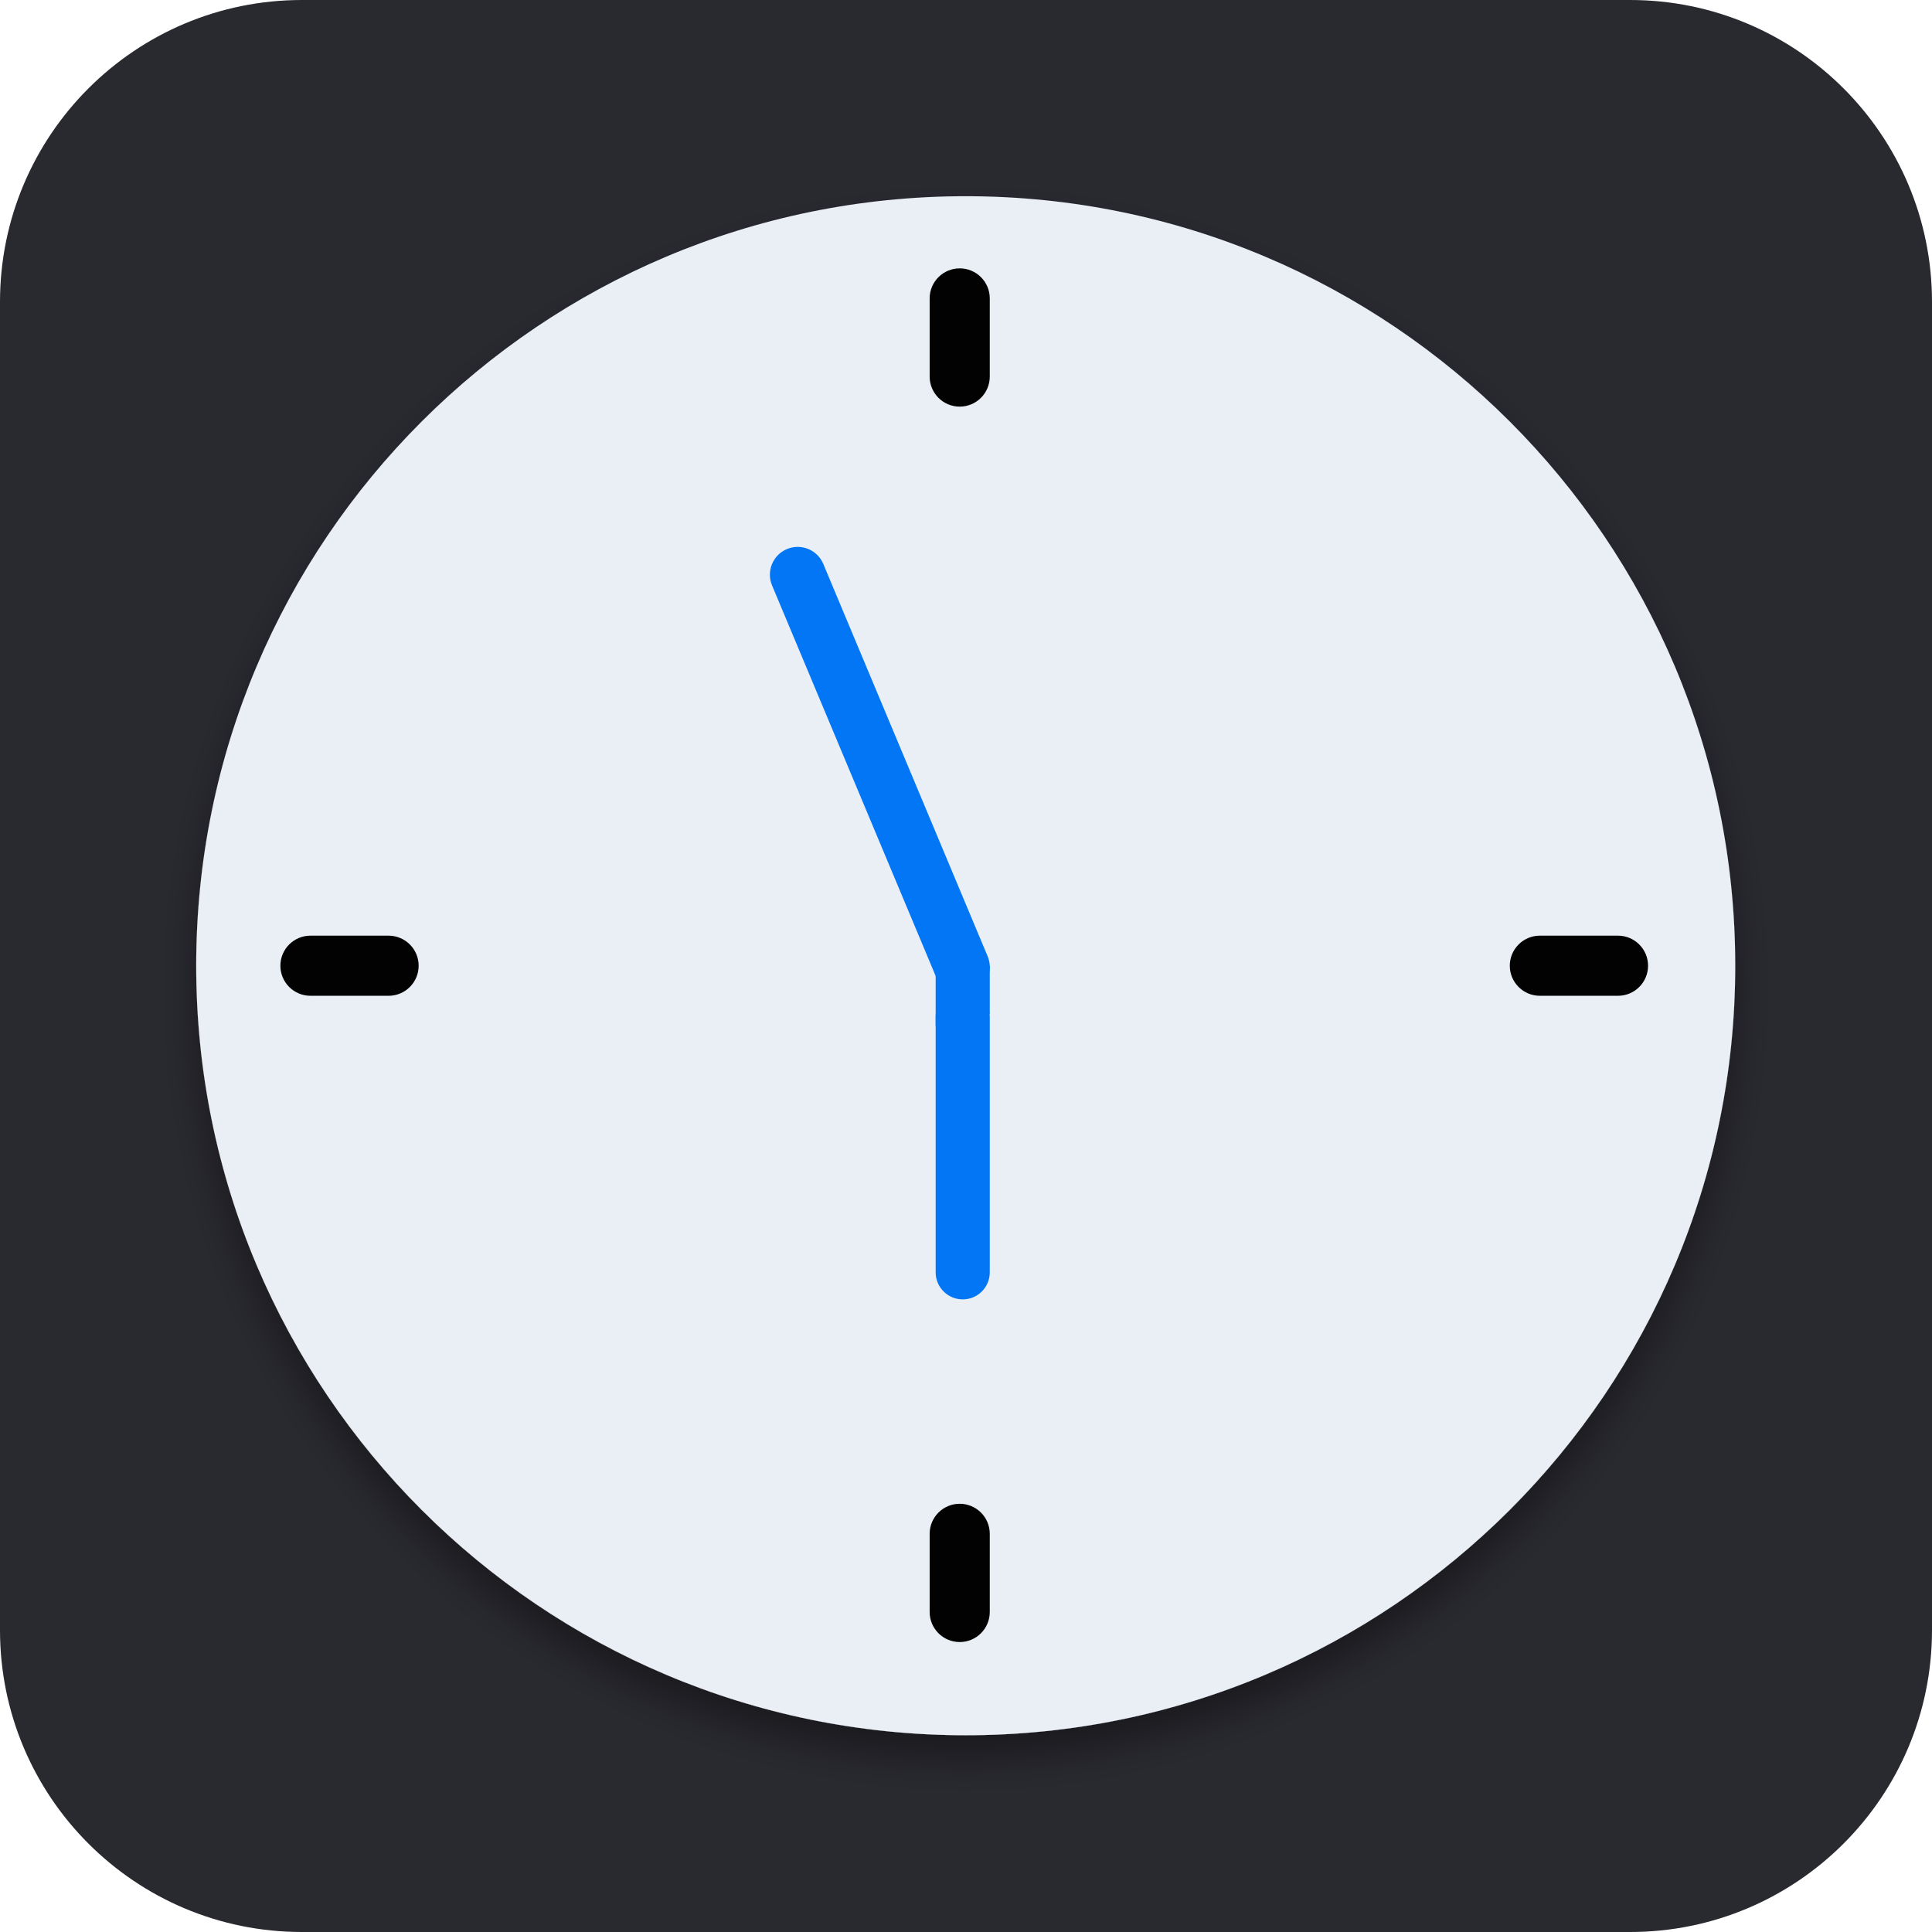
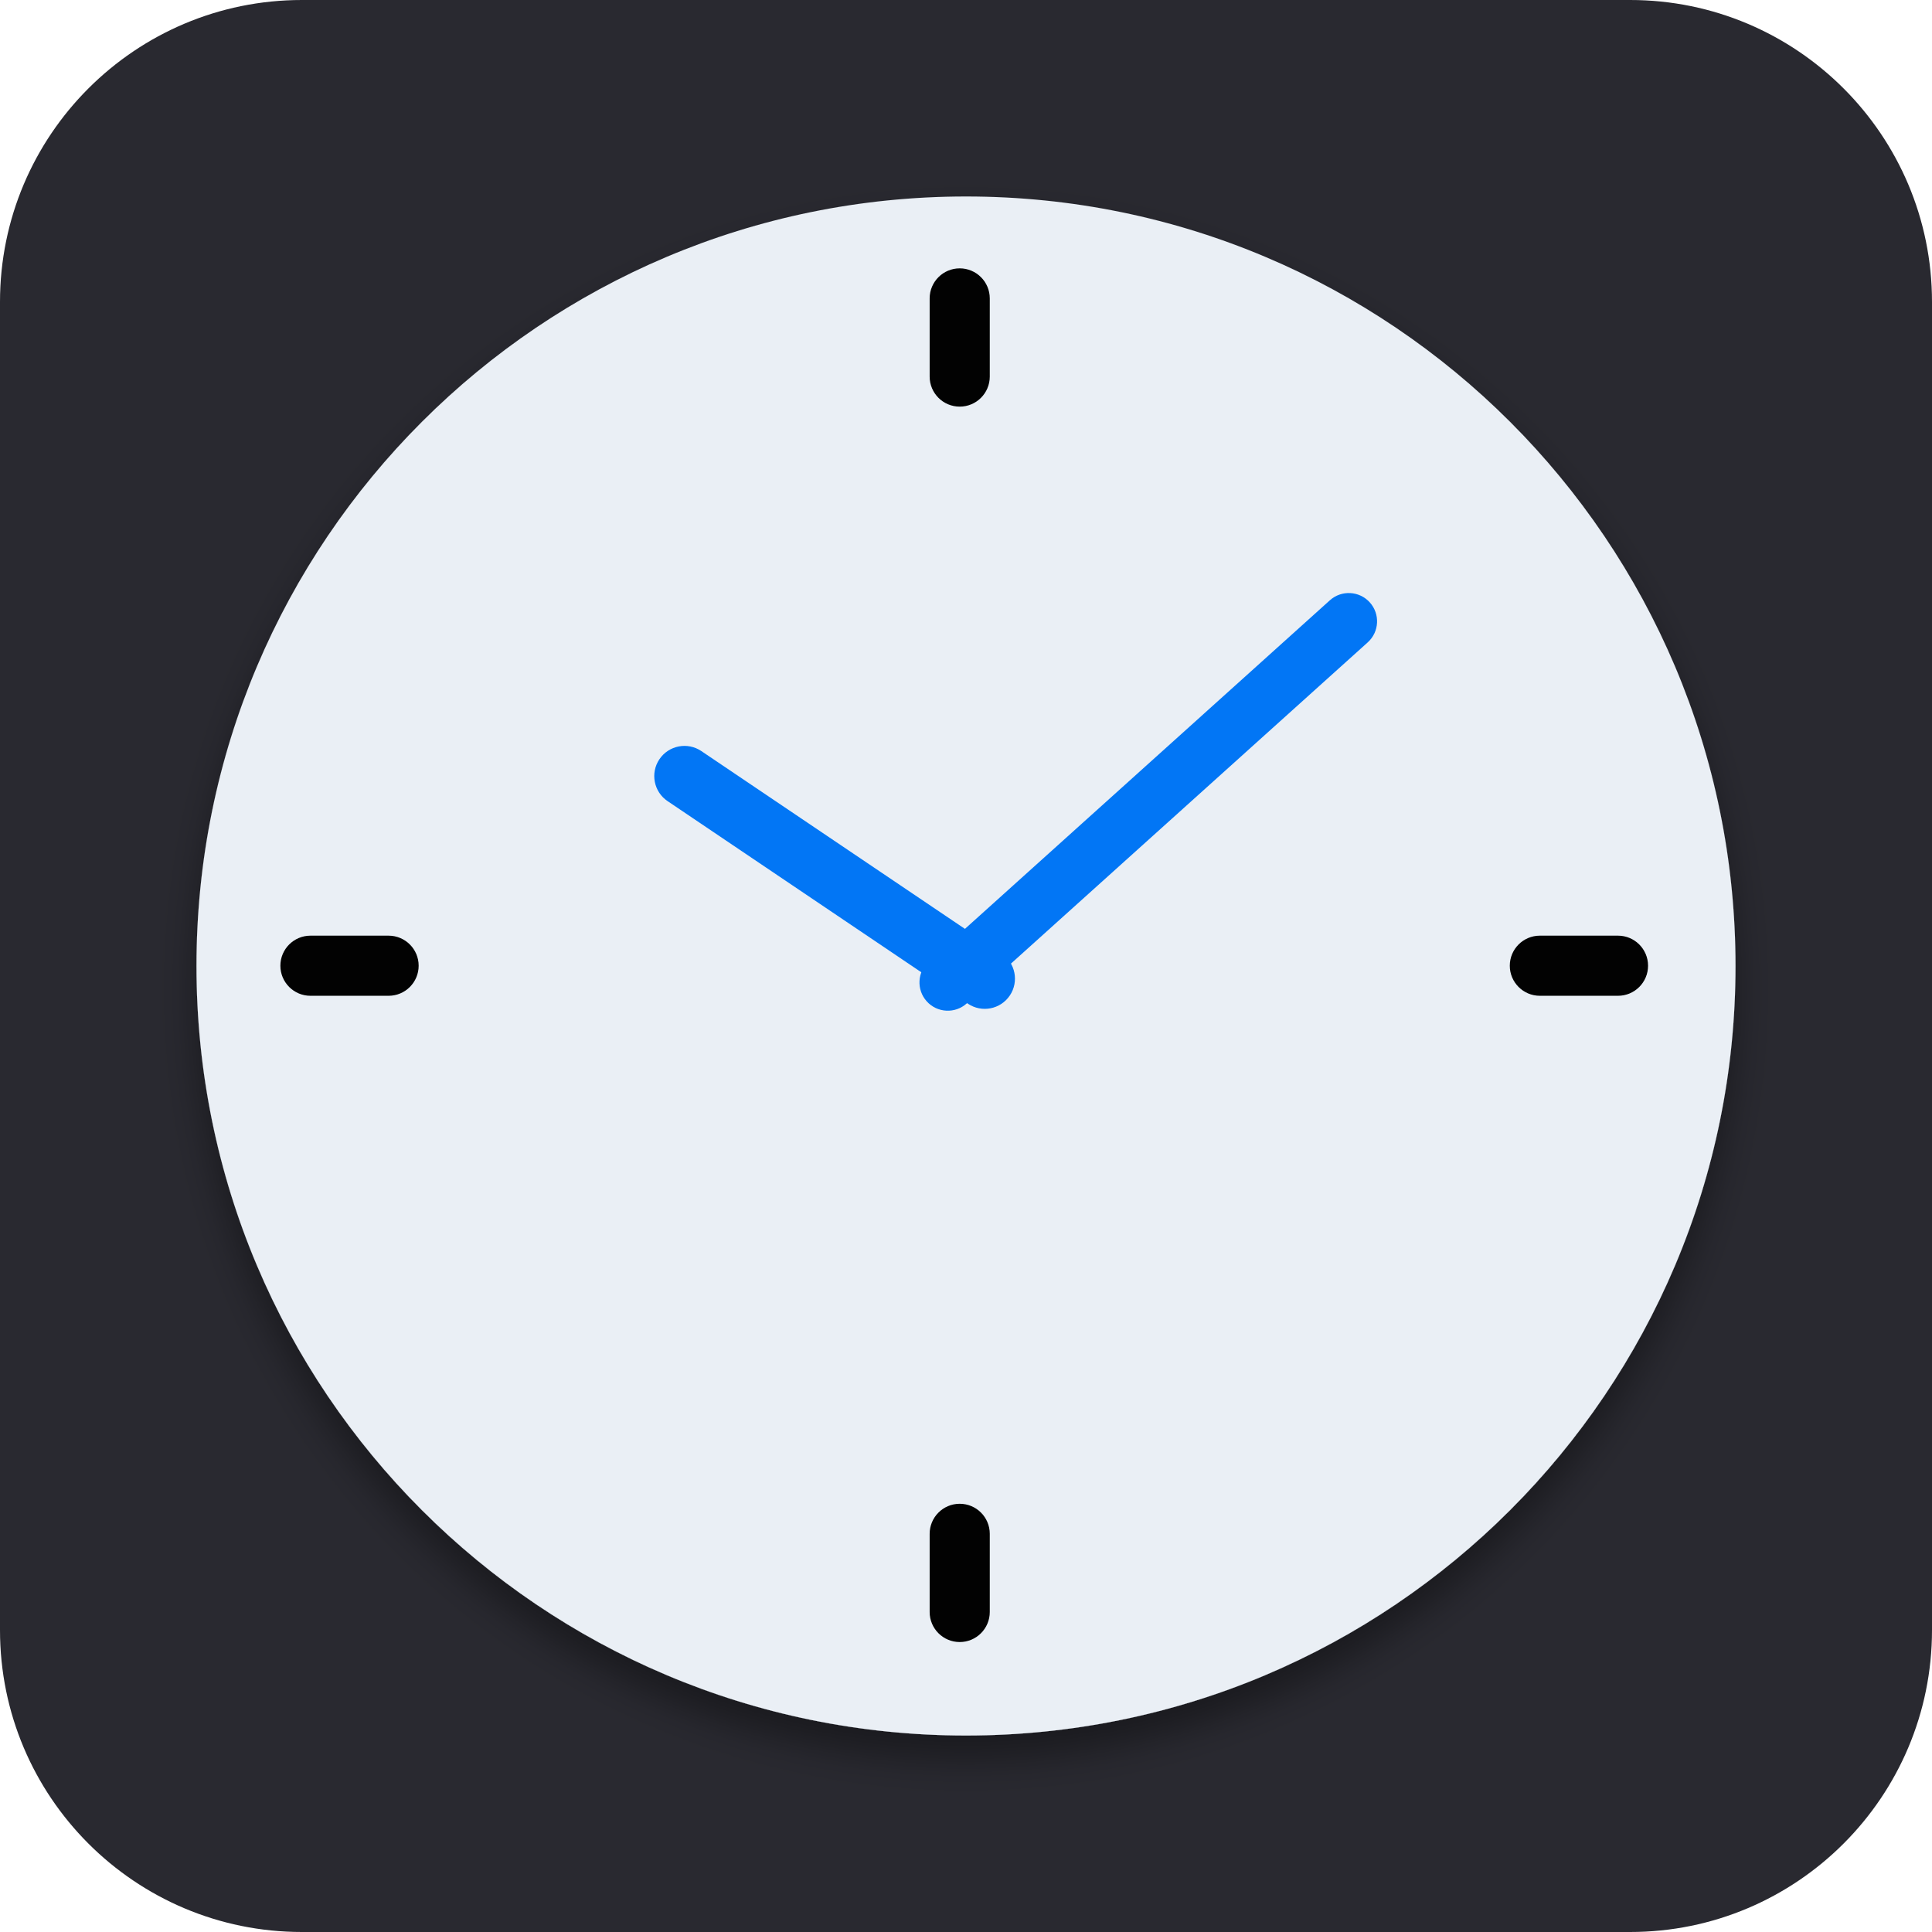
<svg xmlns="http://www.w3.org/2000/svg" width="512" height="512" viewBox="0 0 512 512" fill="none">
  <rect width="512" height="512" rx="80" fill="#292930" />
  <defs>
    <filter id="logoShadow" x="-20%" y="-20%" width="140%" height="140%">
      <feDropShadow dx="0" dy="6" stdDeviation="5" flood-color="#000000" flood-opacity="0.4" />
    </filter>
  </defs>
  <g transform="translate(0.00, 0.00) scale(1.000)" filter="url(#logoShadow)" opacity="0.95">
-     <circle cx="255.927" cy="255.927" r="203.927" fill="#F3F9FF" />
-     <rect x="201.759" y="148.351" width="14.724" height="127.454" rx="7.362" transform="rotate(-22.7273 201.759 148.351)" fill="#007AFF" />
-     <rect x="247.961" y="262.3" width="14.339" height="82.049" rx="7.169" fill="#007AFF" />
+     <circle cx="256" cy="256" r="203.927" fill="#F3F9FF" />
    <rect x="246.368" y="71.118" width="15.932" height="36.643" rx="7.966" fill="black" />
    <rect x="246.368" y="398.516" width="15.932" height="36.643" rx="7.966" fill="black" />
    <rect x="400.11" y="263.893" width="15.932" height="36.643" rx="7.966" transform="rotate(-90 400.11 263.893)" fill="black" />
    <rect x="74.304" y="263.893" width="15.932" height="36.643" rx="7.966" transform="rotate(-90 74.3044 263.893)" fill="black" />
-     <rect x="247.961" y="258.317" width="5.576" height="13.542" fill="#007AFF" />
-     <rect x="256.723" y="255.927" width="5.576" height="12.745" fill="#007AFF" />
+     <g id="aguja-hora" transform="rotate(304 256 256)">
+       <rect x="248" y="158" width="16" height="112" rx="8" fill="#007AFF" />
+     </g>
+     <g id="aguja-minuto" transform="rotate(48 256 256)">
+       <rect x="248.5" y="112" width="15" height="158" rx="7.5" fill="#007AFF" />
+     </g>
+     <circle cx="256" cy="256" r="9" fill="#007AFF" />
  </g>
</svg>
